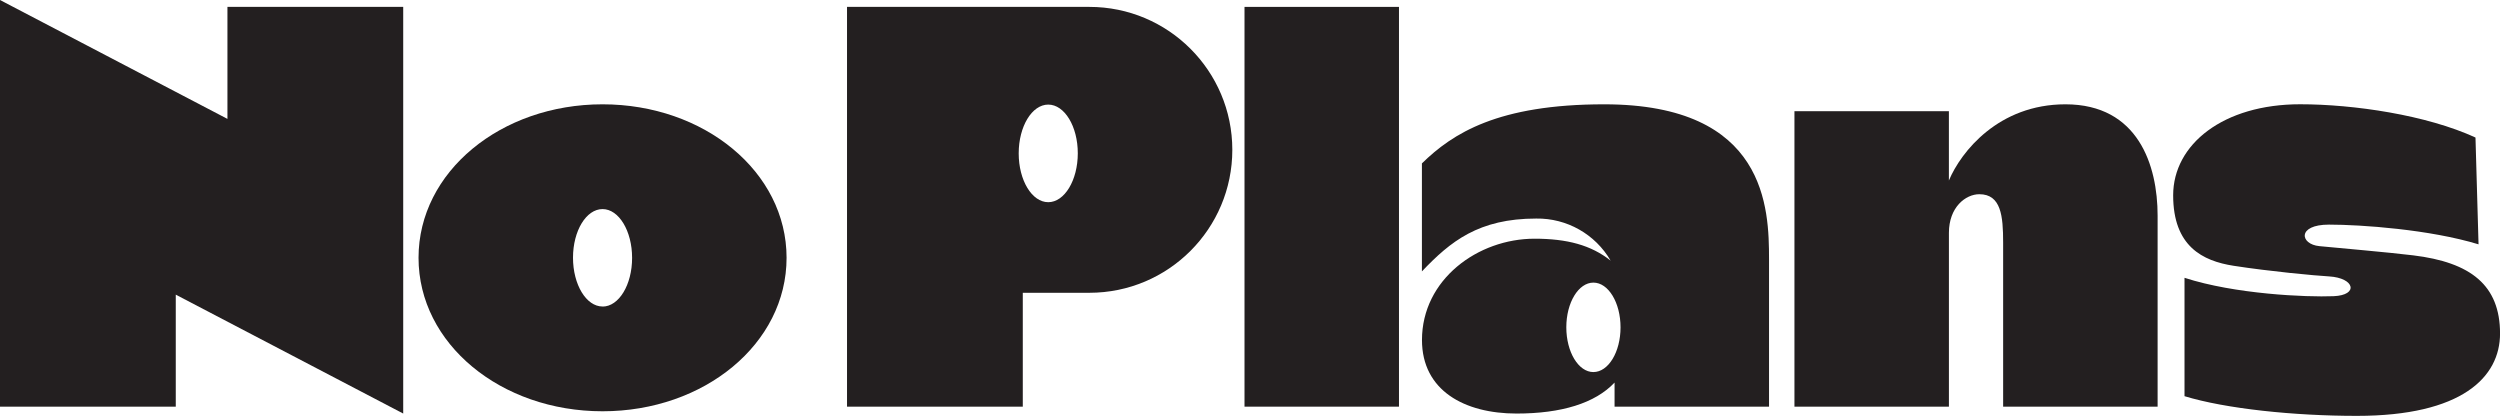
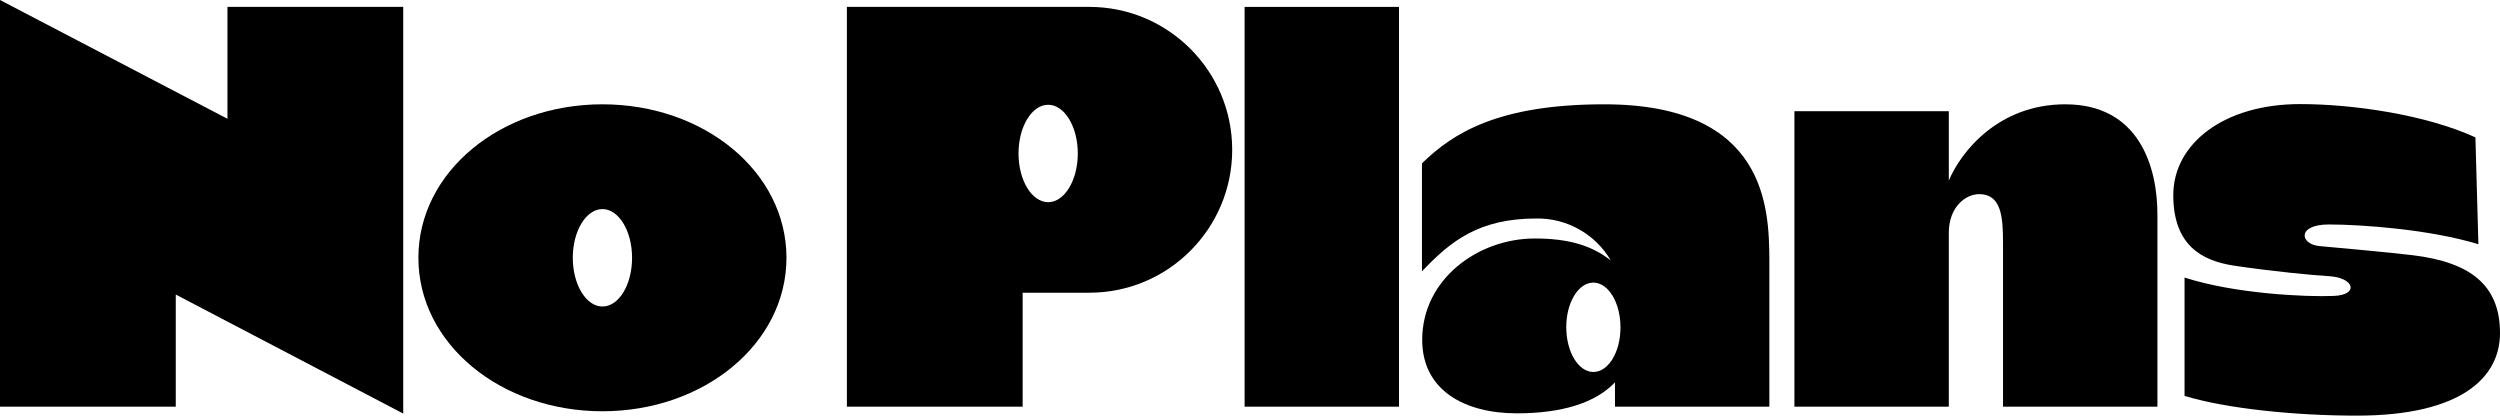
- <svg xmlns="http://www.w3.org/2000/svg" viewBox="0 0 1088.08 180.99">
-   <defs>
-     <style>.cls-1{fill:#231f20;}</style>
-   </defs>
-   <g id="Layer_2" data-name="Layer 2">
-     <path class="cls-1" d="M898.94,45.4c-29.07,0-45.44,20.59-50.72,33.16V48.4H781V177h67.23V101.33c0-11.18,7.29-16.8,13.24-16.8,9.48,0,10.36,9.53,10.36,21V177h67.23V93.81C939.06,72.06,930.67,45.4,898.94,45.4Z" />
-     <polygon class="cls-1" points="98.99 51.75 0 0 0 176.99 76.5 176.99 76.5 128.24 175.49 179.99 175.49 3 98.99 3 98.99 51.75" />
-     <path class="cls-1" d="M262.25,45.4c-44.23,0-80.09,29.35-80.09,66.8S218,179,262.25,179s80.09-29.35,80.09-66.8S306.48,45.4,262.25,45.4Zm0,88c-7.1,0-12.86-9.51-12.86-21.24S255.15,91,262.25,91s12.86,9.51,12.86,21.24S269.35,133.43,262.25,133.43Z" />
-     <path class="cls-1" d="M474.11,3H368.65V177h76.5V127.43h29A62.21,62.21,0,1,0,474.11,3ZM456.23,88c-7.1,0-12.86-9.51-12.86-21.24s5.76-21.24,12.86-21.24S469.09,55,469.09,66.72,463.33,88,456.23,88Z" />
-     <rect class="cls-1" x="541.65" y="3" width="67.23" height="173.99" />
-     <path class="cls-1" d="M698.19,45.4C652,45.4,632.26,58,618.86,71.12v47c12.41-13.05,24.7-23,49.76-23A36.83,36.83,0,0,1,701,113.44c-8.51-6.77-19-9.55-33.11-9.55-24.65,0-49,17.72-49,44.1,0,22,18.53,32,41.17,32,19.51,0,34.2-4.5,42.65-13.48V177h67.23V112.73C769.91,91,769.09,45.4,698.19,45.4Zm-4.68,116.54c-6.52,0-11.8-8.73-11.8-19.49S687,123,693.51,123s11.8,8.73,11.8,19.49S700,161.93,693.51,161.93Z" />
-     <path class="cls-1" d="M1050.26,111.13c-10.78-1.31-32.08-3.16-40.76-4-8.5-.8-9.86-9.37,4.14-9.37s43.87,2.11,65.1,8.58l-1.33-46.48c-21.32-9.81-53-14.48-76.33-14.48-33.39,0-55.25,17.39-55.25,39.62s12.84,28.59,26.33,30.68c15.78,2.45,35.27,4.26,41.5,4.62,11.25.66,13,8.17,2,8.61-12,.48-42.89-.87-64.89-8v51.52c18,5.49,47.67,8.57,75,8.57,45.67,0,62.33-16.8,62.33-35.85C1088.08,124.18,1075.44,114.18,1050.26,111.13Z" />
+ <svg xmlns="http://www.w3.org/2000/svg" version="1.1" id="Layer_1" x="0px" y="0px" viewBox="0 0 1088.1 181" style="enable-background:new 0 0 1088.1 181;" xml:space="preserve">
+   <g id="Layer_2">
+     <path d="M898.9,45.4c-29.1,0-45.4,20.6-50.7,33.2V48.4H781V177h67.2v-75.7c0-11.2,7.3-16.8,13.2-16.8c9.5,0,10.4,9.5,10.4,21V177   h67.2V93.8C939.1,72.1,930.7,45.4,898.9,45.4z" />
+     <polygon points="99,51.7 0,0 0,177 76.5,177 76.5,128.2 175.5,180 175.5,3 99,3  " />
+     <path d="M262.2,45.4c-44.2,0-80.1,29.3-80.1,66.8S218,179,262.2,179s80.1-29.4,80.1-66.8S306.5,45.4,262.2,45.4z M262.2,133.4   c-7.1,0-12.9-9.5-12.9-21.2S255.1,91,262.2,91s12.9,9.5,12.9,21.2S269.4,133.4,262.2,133.4L262.2,133.4z" />
+     <path d="M474.1,3H368.6v174h76.5v-49.6h29c34.4,0,62.2-27.9,62.2-62.2S508.5,3,474.1,3z M456.2,88c-7.1,0-12.9-9.5-12.9-21.2   s5.8-21.2,12.9-21.2s12.9,9.5,12.9,21.2S463.3,88,456.2,88z" />
+     <rect x="541.7" y="3" width="67.2" height="174" />
+     <path d="M698.2,45.4c-46.2,0-65.9,12.6-79.3,25.7v47c12.4-13.1,24.7-23,49.8-23c13.3-0.2,25.7,6.8,32.4,18.3   c-8.5-6.8-19-9.6-33.1-9.6c-24.7,0-49,17.7-49,44.1c0,22,18.5,32,41.2,32c19.5,0,34.2-4.5,42.7-13.5V177h67.2v-64.3   C769.9,91,769.1,45.4,698.2,45.4z M693.5,161.9c-6.5,0-11.8-8.7-11.8-19.5S687,123,693.5,123s11.8,8.7,11.8,19.5   S700,161.9,693.5,161.9L693.5,161.9z" />
+     <path d="M1050.3,111.1c-10.8-1.3-32.1-3.2-40.8-4c-8.5-0.8-9.9-9.4,4.1-9.4s43.9,2.1,65.1,8.6l-1.3-46.5   c-21.3-9.8-53-14.5-76.3-14.5c-33.4,0-55.2,17.4-55.2,39.6s12.8,28.6,26.3,30.7c15.8,2.4,35.3,4.3,41.5,4.6c11.2,0.7,13,8.2,2,8.6   c-12,0.5-42.9-0.9-64.9-8v51.5c18,5.5,47.7,8.6,75,8.6c45.7,0,62.3-16.8,62.3-35.9C1088.1,124.2,1075.4,114.2,1050.3,111.1z" />
  </g>
</svg>
